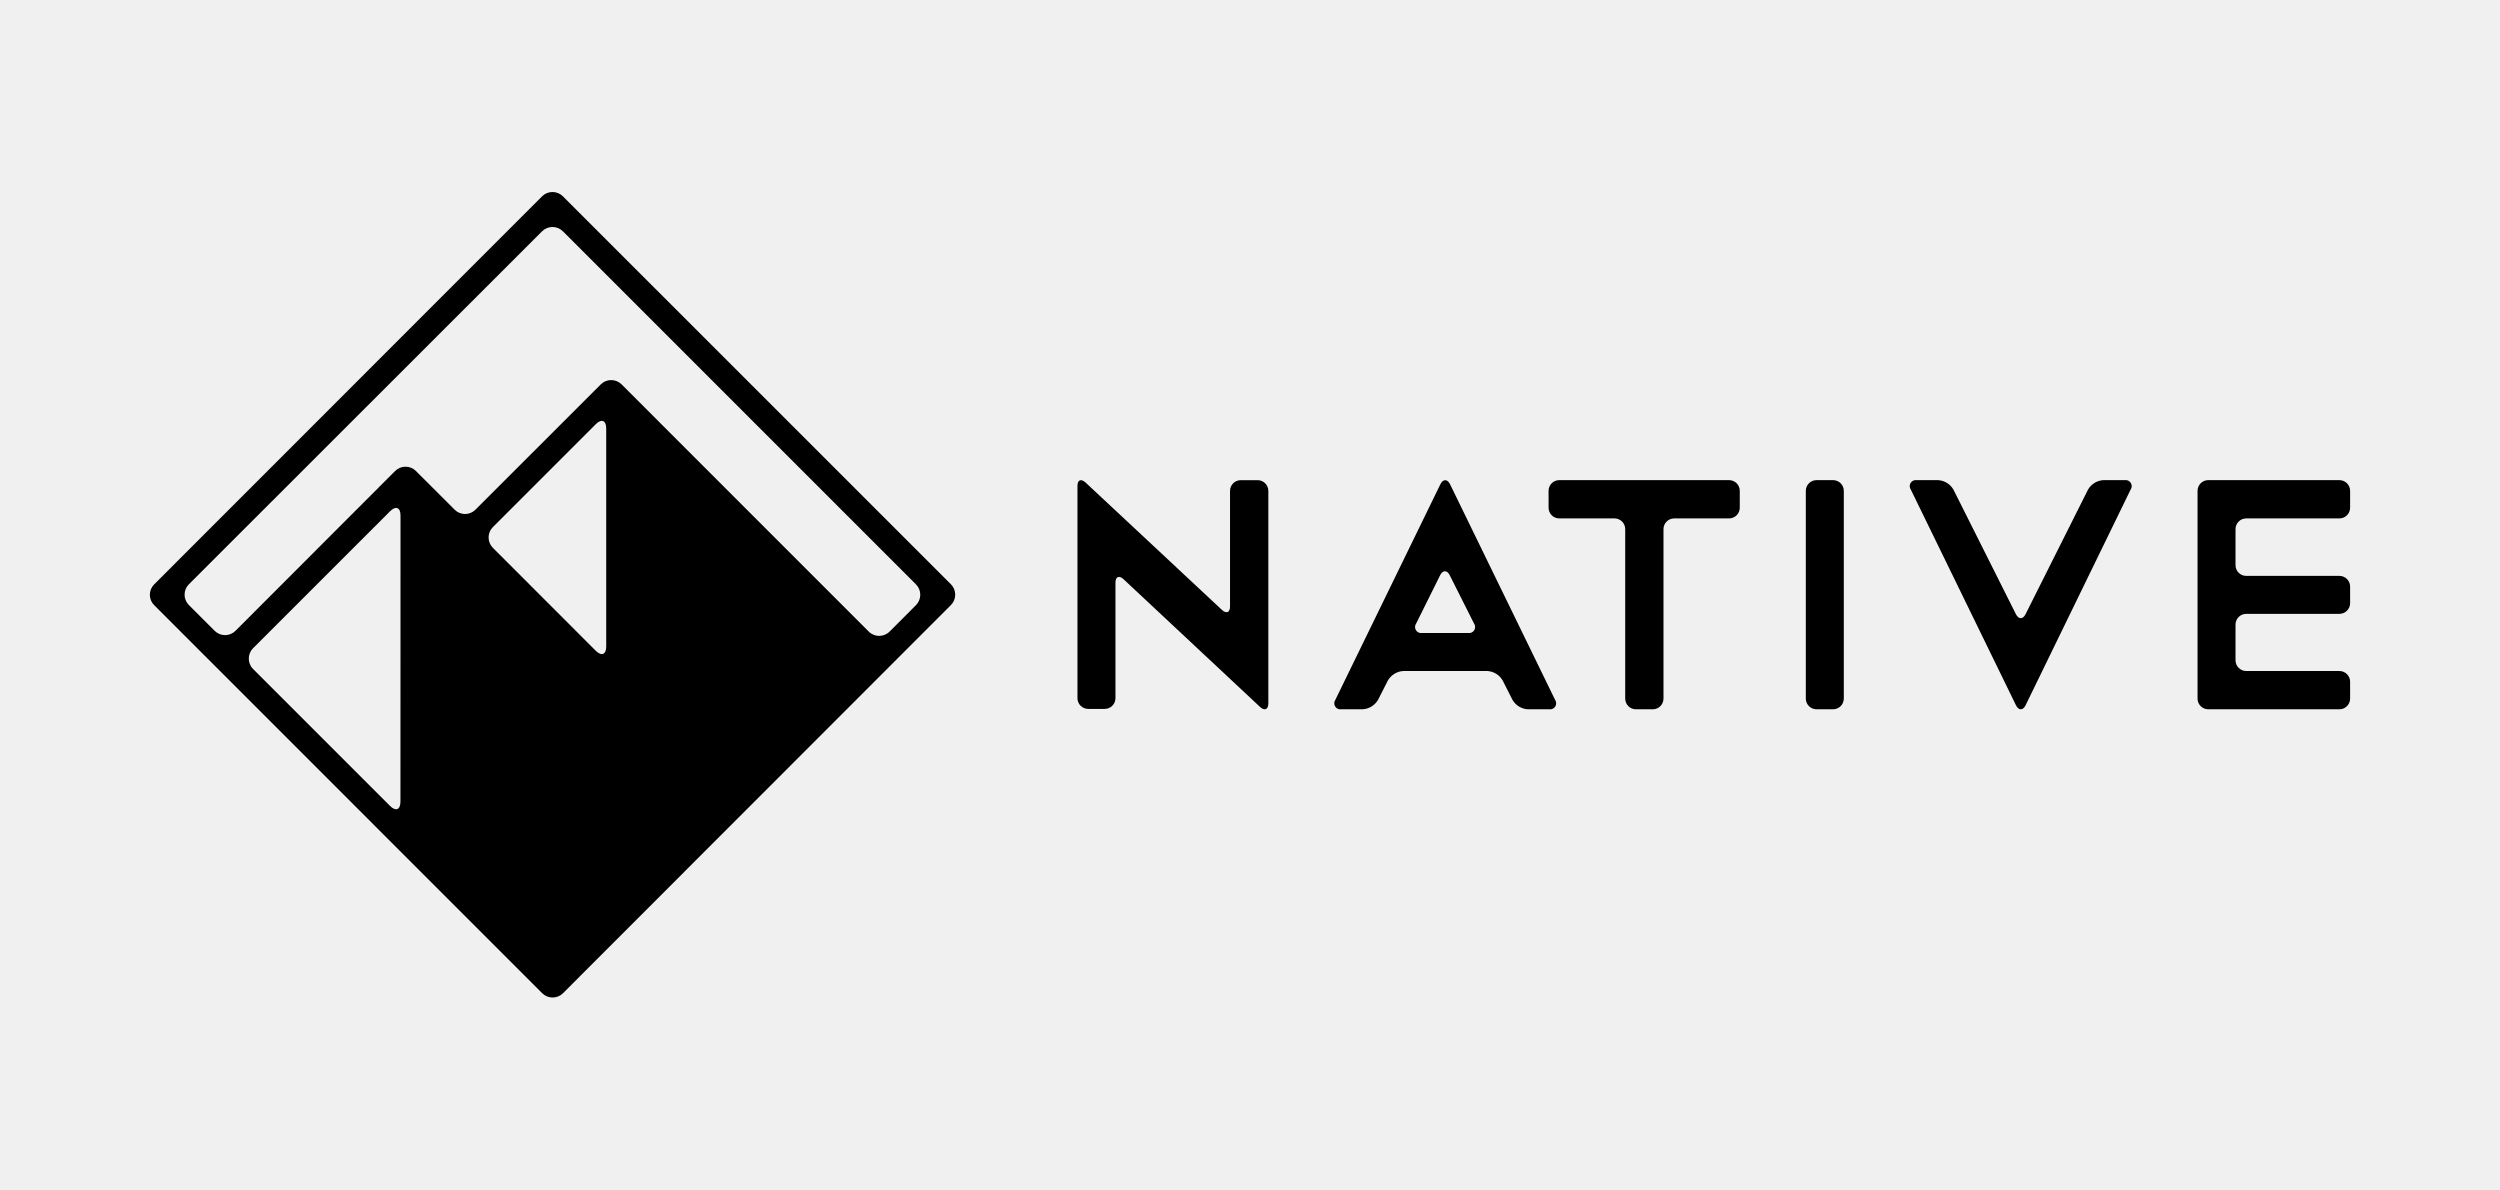
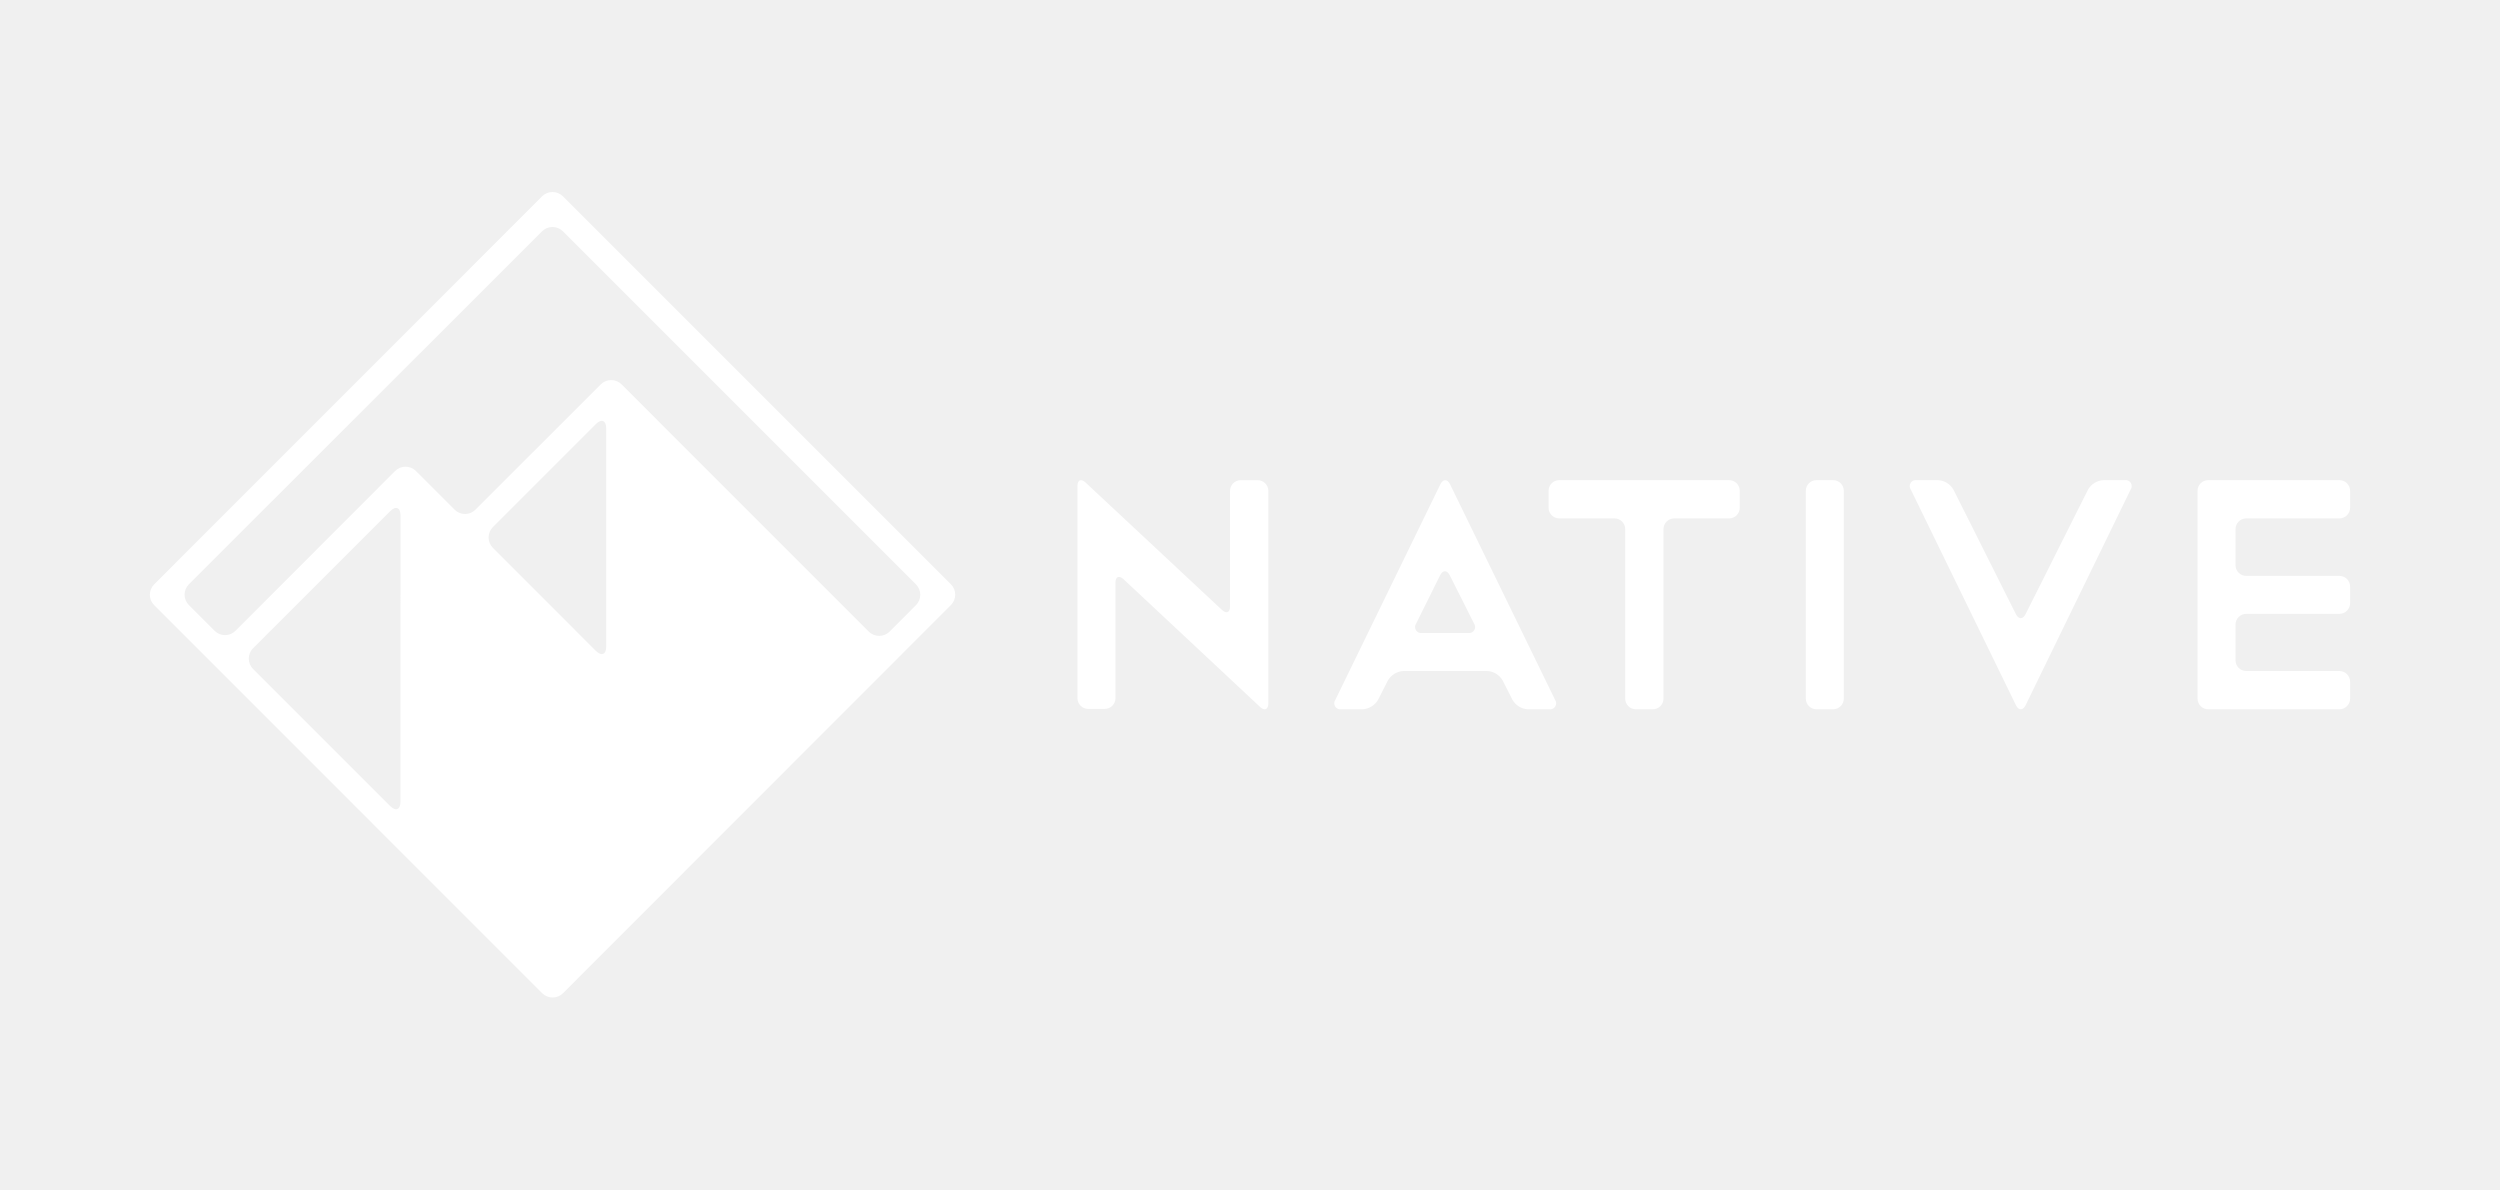
<svg xmlns="http://www.w3.org/2000/svg" class="navbar-logo" viewBox="0 0 720.37 342.73">
-   <g>
+   <g fill="white">
    <g>
      <path class="a" d="M310.47,140c0-1.69,1-2.15,2.29-1l39.39,36.79c1.26,1.13,2.28.67,2.28-1V141.44a3.09,3.09,0,0,1,3.08-3.08h4.89a3.09,3.09,0,0,1,3.07,3.08v61.24c0,1.69-1,2.24-2.29,1.11L323.7,166.86c-1.26-1.14-2.28-.68-2.28,1v33.33a3.09,3.09,0,0,1-3.08,3.08h-4.79a3.09,3.09,0,0,1-3.08-3.08Z" />
      <path class="a" d="M433,196.1a5.45,5.45,0,0,0-4.45-2.75H404.38a5.51,5.51,0,0,0-4.47,2.74l-2.82,5.55a5.51,5.51,0,0,1-4.47,2.74h-6.13a1.75,1.75,0,0,1-1.7-2.75l30.27-62.13c.76-1.51,2-1.51,2.75,0l30.27,62.13a1.75,1.75,0,0,1-1.7,2.75h-6.12a5.46,5.46,0,0,1-4.46-2.75Zm-24.93-16.45a1.75,1.75,0,0,0,1.7,2.75h13.26a1.75,1.75,0,0,0,1.7-2.75l-7-13.91c-.75-1.51-2-1.51-2.75,0Z" />
      <path class="a" d="M446.22,141.42a3.08,3.08,0,0,1,3.08-3.07h48.94a3.08,3.08,0,0,1,3.07,3.07v4.89a3.08,3.08,0,0,1-3.07,3.07H482.41a3.09,3.09,0,0,0-3.08,3.08v48.85a3.08,3.08,0,0,1-3.07,3.07h-4.89a3.08,3.08,0,0,1-3.07-3.07V152.46a3.09,3.09,0,0,0-3.08-3.08H449.3a3.08,3.08,0,0,1-3.08-3.07Z" />
      <path class="a" d="M520.34,141.42a3.09,3.09,0,0,1,3.08-3.07h4.79a3.09,3.09,0,0,1,3.08,3.07v59.89a3.09,3.09,0,0,1-3.08,3.07h-4.79a3.09,3.09,0,0,1-3.08-3.07Z" />
      <path class="a" d="M558.43,138.35a5.47,5.47,0,0,1,4.46,2.75l18,35.89c.76,1.51,2,1.51,2.76,0l18-35.89a5.44,5.44,0,0,1,4.45-2.75h6.12a1.75,1.75,0,0,1,1.7,2.75l-30.26,62.14c-.76,1.52-2,1.52-2.75,0L550.61,141.1a1.75,1.75,0,0,1,1.7-2.75Z" />
      <path class="a" d="M674.1,138.35a3.09,3.09,0,0,1,3.08,3.07v4.89a3.09,3.09,0,0,1-3.08,3.07H647.24a3.09,3.09,0,0,0-3.08,3.08v10.41a3.08,3.08,0,0,0,3.08,3.07H674.1a3.09,3.09,0,0,1,3.08,3.08v4.79a3.09,3.09,0,0,1-3.08,3.07H647.24a3.09,3.09,0,0,0-3.08,3.08v10.31a3.09,3.09,0,0,0,3.08,3.08H674.1a3.09,3.09,0,0,1,3.08,3.07v4.89a3.09,3.09,0,0,1-3.08,3.07H636.29a3.08,3.08,0,0,1-3.07-3.07V141.42a3.08,3.08,0,0,1,3.07-3.07Z" />
    </g>
    <path class="a" d="M162.2,56.57a4.24,4.24,0,0,0-6,0L44.43,168.38a4.22,4.22,0,0,0,0,6l111.8,111.81a4.24,4.24,0,0,0,6,0L274,174.35a4.24,4.24,0,0,0,0-6Zm-6,10.08a4.24,4.24,0,0,1,6,0L263.93,168.38a4.24,4.24,0,0,1,0,6l-7.6,7.61a4.25,4.25,0,0,1-6,0l-71.22-71.23a4.24,4.24,0,0,0-6,0L137,146.86a4.22,4.22,0,0,1-6,0l-11.15-11.14a4.24,4.24,0,0,0-6,0l-46,46.05a4.24,4.24,0,0,1-6,0l-7.42-7.42a4.24,4.24,0,0,1,0-6Zm18.48,119.64c0,2.32-1.34,2.88-3,1.24l-29.65-29.66a4.24,4.24,0,0,1,0-6l29.65-29.65c1.65-1.64,3-1.09,3,1.23ZM115.39,231c0,2.32-1.34,2.88-3,1.23L72.93,192.78a4.25,4.25,0,0,1,0-6l39.48-39.47c1.64-1.65,3-1.09,3,1.23Z" />
  </g>
</svg>
